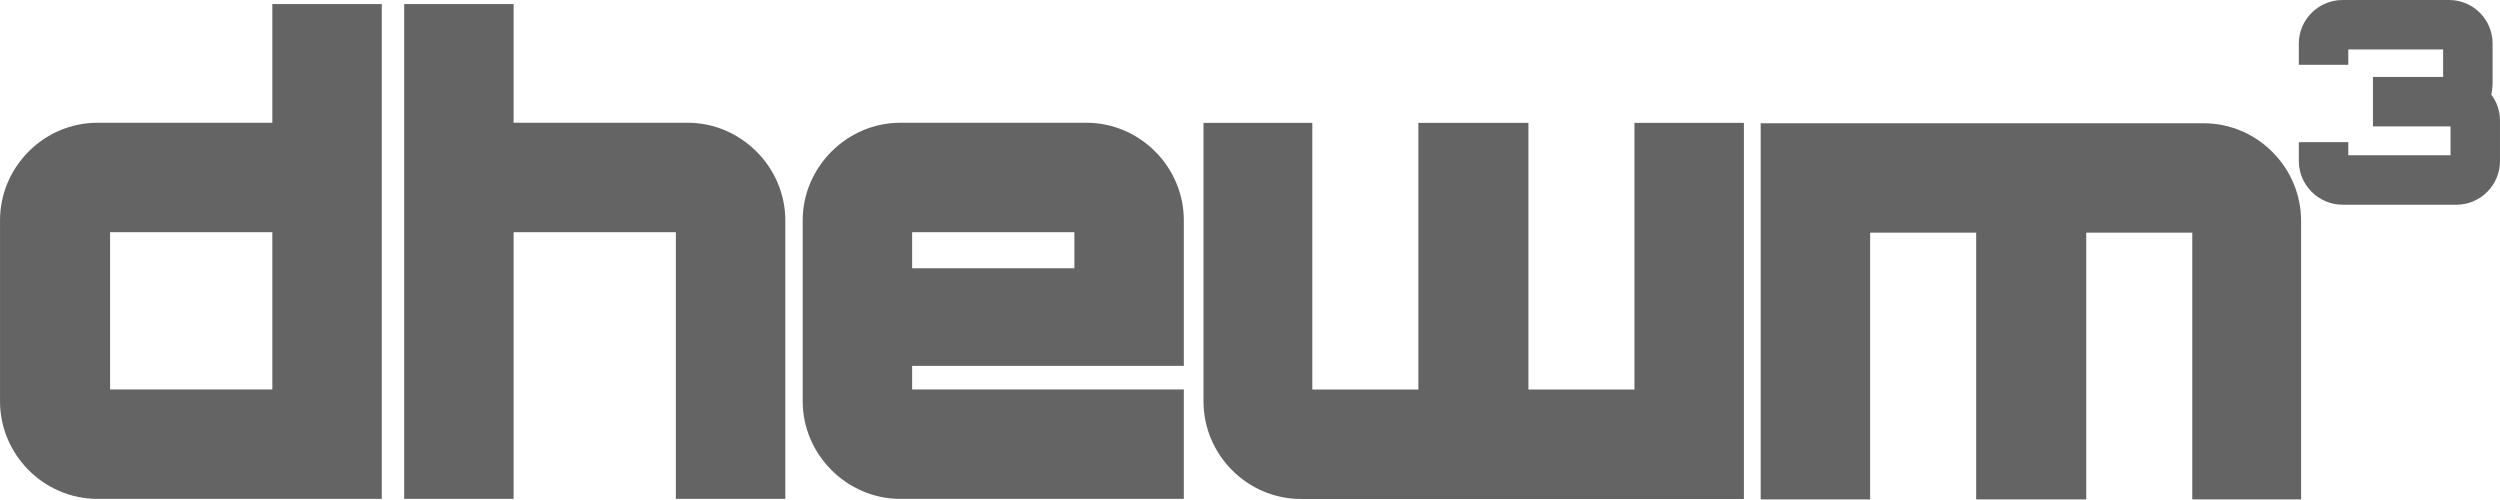
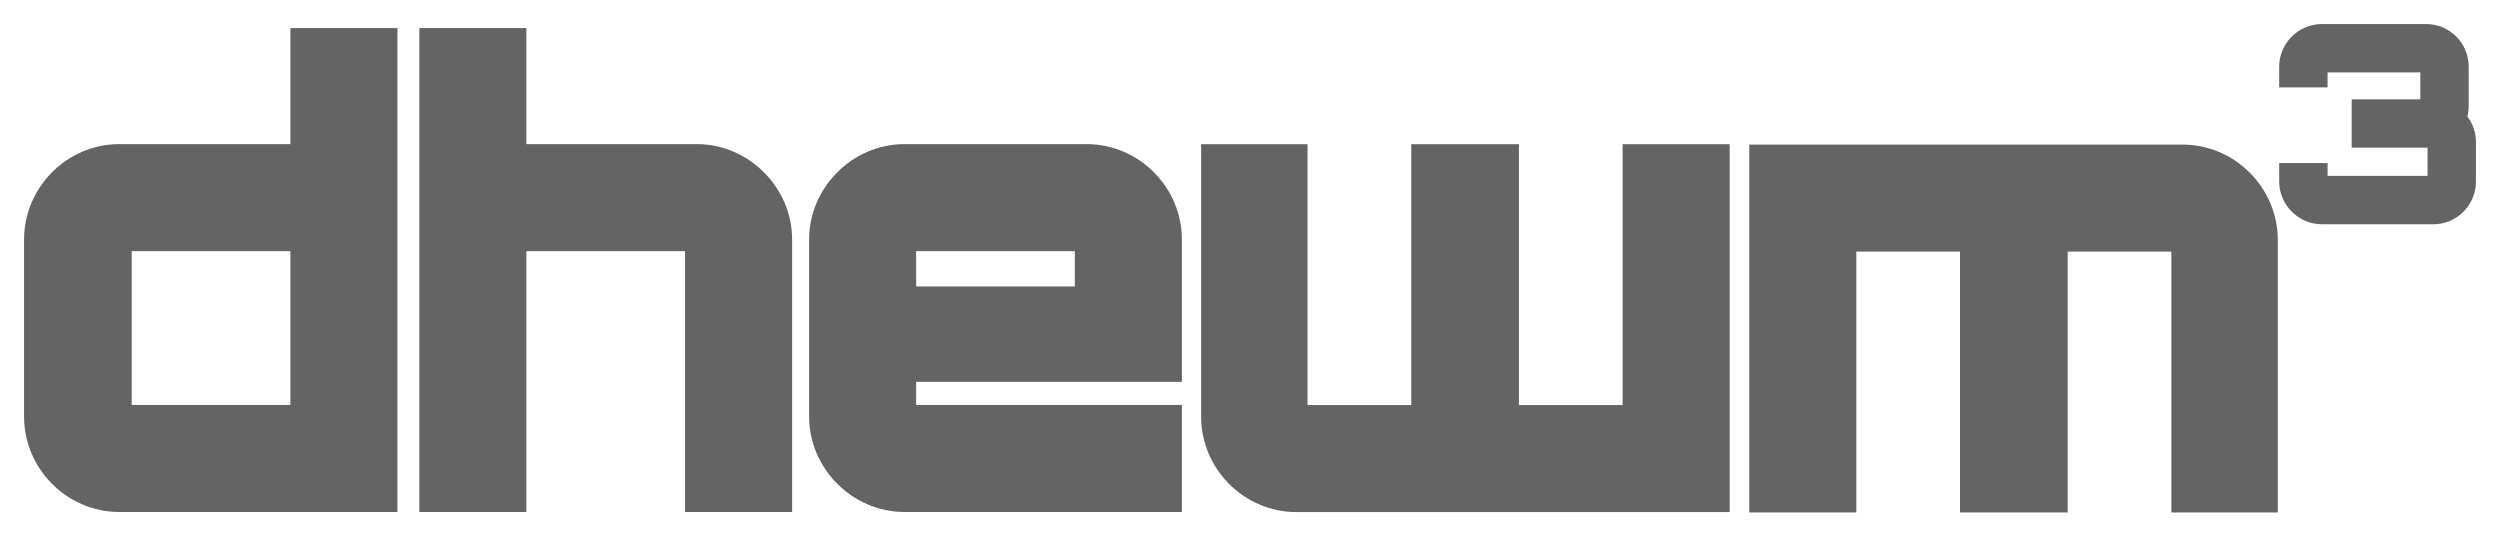
- <svg xmlns="http://www.w3.org/2000/svg" version="1.1" id="svg4583" viewBox="0 0 720.477 143.917" height="40.616mm" width="203.335mm">
+ <svg xmlns="http://www.w3.org/2000/svg" version="1.1" id="svg4583" viewBox="0 0 736.65 158.09" height="44.616mm" width="207.899mm">
  <defs id="defs4585" />
-   <g transform="translate(-2.7581,-47.44115)" id="layer1" style="stroke:#000000;stroke-width:4;stroke-linecap:butt;stroke-linejoin:miter;stroke-miterlimit:4;stroke-dasharray:none;stroke-opacity:1">
-     <g id="text4269-8-3-5-36" style="font-style:normal;font-variant:normal;font-weight:900;font-stretch:normal;font-size:180px;line-height:125%;font-family:Orbitron;-inkscape-font-specification:'Orbitron Heavy';letter-spacing:-7px;word-spacing:0px;fill:#646464;fill-opacity:1;stroke:#646464;stroke-width:4;stroke-linecap:butt;stroke-linejoin:miter;stroke-miterlimit:4;stroke-dasharray:none;stroke-opacity:1" transform="translate(-1575.766,-1271.836)">
-       <path id="path3703" style="fill:#646464;fill-opacity:1;stroke:#646464;stroke-width:4;stroke-linecap:butt;stroke-linejoin:miter;stroke-miterlimit:4;stroke-dasharray:none;stroke-opacity:1" d="m 1659.005,1322.454 0,34.2 -52.38,0 c -14.4,0 -26.1,11.88 -26.1,26.1 l 0,52.2 c 0,14.22 11.7,26.1 26.1,26.1 l 79.92,0 0,-138.6 -27.54,0 z m -50.76,61.74 50.76,0 0,49.32 -50.76,0 0,-49.32 z" />
-       <path id="path3705" style="fill:#646464;fill-opacity:1;stroke:#646464;stroke-width:4;stroke-linecap:butt;stroke-linejoin:miter;stroke-miterlimit:4;stroke-dasharray:none;stroke-opacity:1" d="m 1776.741,1356.654 -52.2,0 0,-34.2 -27.54,0 0,138.6 27.54,0 0,-76.86 50.76,0 0,76.86 27.54,0 0,-78.3 c 0,-14.22 -11.88,-26.1 -26.1,-26.1 z" />
-       <path id="path3707" style="fill:#646464;fill-opacity:1;stroke:#646464;stroke-width:4;stroke-linecap:butt;stroke-linejoin:miter;stroke-miterlimit:4;stroke-dasharray:none;stroke-opacity:1" d="m 1891.591,1356.654 -53.64,0 c -14.22,0 -26.1,11.88 -26.1,26.1 l 0,52.2 c 0,14.22 11.88,26.1 26.1,26.1 l 79.74,0 0,-27.54 -78.3,0 0,-10.8 78.3,0 0,-39.96 c 0,-14.22 -11.7,-26.1 -26.1,-26.1 z m -52.2,41.94 0,-14.4 50.76,0 0,14.4 -50.76,0 z" />
+   <g transform="translate(4.328514,-40.35453)" id="layer1" style="stroke:#000000;stroke-width:4;stroke-linecap:butt;stroke-linejoin:miter;stroke-miterlimit:4;stroke-dasharray:none;stroke-opacity:1">
+     <g id="text3687" style="font-style:normal;font-variant:normal;font-weight:900;font-stretch:normal;font-size:97.857px;line-height:125%;font-family:Orbitron;-inkscape-font-specification:'Orbitron Heavy';letter-spacing:0px;word-spacing:0px;fill:#000000;fill-opacity:1;stroke:none;stroke-width:2.726;stroke-linecap:butt;stroke-linejoin:round;stroke-miterlimit:4;stroke-dasharray:none;stroke-opacity:1" transform="matrix(0.8001473,0,0,0.8001473,-1128.527,-1010.333)">
+       <path id="path3694" style="fill:#646464;fill-opacity:1;stroke:#646464;stroke-width:2.726;stroke-linecap:butt;stroke-linejoin:miter;stroke-miterlimit:4;stroke-dasharray:none;stroke-opacity:1" d="m 2312.75,1337.637 c 0,-7.89 -6.41,-14.3 -14.3,-14.3 l -38.365,0 c -7.89,0 -14.399,6.411 -14.399,14.3 l 0,6.312 15.089,0 0,-5.523 36.886,0 0,12.624 -25.281,0 0,15.089 27.944,0 0,13.117 -39.548,0 0,-4.734 -15.089,0 0,5.523 c 0,7.791 6.509,14.3 14.399,14.3 l 41.028,0 c 7.89,0 14.301,-6.509 14.301,-14.3 l 0,-14.695 c 0,-3.452 -1.282,-6.608 -3.255,-8.975 0.395,-1.381 0.592,-3.057 0.592,-4.537 z" />
    </g>
-     <g id="text4269-8-3-8-5" style="font-style:normal;font-variant:normal;font-weight:900;font-stretch:normal;font-size:180px;line-height:125%;font-family:Orbitron;-inkscape-font-specification:'Orbitron Heavy';letter-spacing:-13.75px;word-spacing:0px;fill:#646464;fill-opacity:1;stroke:#646464;stroke-width:4;stroke-linecap:butt;stroke-linejoin:miter;stroke-miterlimit:4;stroke-dasharray:none;stroke-opacity:1" transform="translate(-1573.428,-1273.864)">
+     <path d="m 83.238,50.618 0,34.2 -52.38,0 c -14.4,0 -26.1,11.88 -26.1,26.1 l 0,52.2 c 0,14.22 11.7,26.1 26.1,26.1 l 79.92,0 0,-138.6 -27.54,0 z m -50.76,61.74 50.76,0 0,49.32 -50.76,0 0,-49.32 z" style="font-style:normal;font-variant:normal;font-weight:900;font-stretch:normal;font-size:medium;line-height:125%;font-family:Orbitron;-inkscape-font-specification:'Orbitron Heavy';letter-spacing:-7px;word-spacing:0px;fill:#646464;fill-opacity:1;stroke:#646464;stroke-width:4;stroke-linecap:butt;stroke-linejoin:miter;stroke-miterlimit:4;stroke-dasharray:none;stroke-opacity:1" id="path3703" />
+     <path d="m 200.975,84.818 -52.2,0 0,-34.2 -27.54,0 0,138.6 27.54,0 0,-76.86 50.76,0 0,76.86 27.54,0 0,-78.3 c 0,-14.22 -11.88,-26.1 -26.1,-26.1 z" style="font-style:normal;font-variant:normal;font-weight:900;font-stretch:normal;font-size:medium;line-height:125%;font-family:Orbitron;-inkscape-font-specification:'Orbitron Heavy';letter-spacing:-7px;word-spacing:0px;fill:#646464;fill-opacity:1;stroke:#646464;stroke-width:4;stroke-linecap:butt;stroke-linejoin:miter;stroke-miterlimit:4;stroke-dasharray:none;stroke-opacity:1" id="path3705" />
+     <path d="m 315.824,84.818 -53.64,0 c -14.22,0 -26.1,11.88 -26.1,26.1 l 0,52.2 c 0,14.22 11.88,26.1 26.1,26.1 l 79.74,0 0,-27.54 -78.3,0 0,-10.8 78.3,0 0,-39.96 c 0,-14.22 -11.7,-26.1 -26.1,-26.1 z m -52.2,41.94 0,-14.4 50.76,0 0,14.4 -50.76,0 z" style="font-style:normal;font-variant:normal;font-weight:900;font-stretch:normal;font-size:medium;line-height:125%;font-family:Orbitron;-inkscape-font-specification:'Orbitron Heavy';letter-spacing:-7px;word-spacing:0px;fill:#646464;fill-opacity:1;stroke:#646464;stroke-width:4;stroke-linecap:butt;stroke-linejoin:miter;stroke-miterlimit:4;stroke-dasharray:none;stroke-opacity:1" id="path3707" />
+     <g id="text4269-8-3-8-5" style="font-style:normal;font-variant:normal;font-weight:900;font-stretch:normal;font-size:180px;line-height:125%;font-family:Orbitron;-inkscape-font-specification:'Orbitron Heavy';letter-spacing:-13.75px;word-spacing:0px;fill:#646464;fill-opacity:1;stroke:#646464;stroke-width:4;stroke-linecap:butt;stroke-linejoin:miter;stroke-miterlimit:4;stroke-dasharray:none;stroke-opacity:1" transform="translate(-1572.489,-1273.864)">
      <path id="path3700" style="fill:#646464;fill-opacity:1;stroke:#646464;stroke-width:4;stroke-linecap:butt;stroke-linejoin:miter;stroke-miterlimit:4;stroke-dasharray:none;stroke-opacity:1" d="m 2211.243,1358.822 -125.64,0 0,104.4 27.54,0 0,-76.86 34.56,0 0,76.86 27.72,0 0,-76.86 34.56,0 0,76.86 27.36,0 0,-78.3 c 0,-14.22 -11.7,-26.1 -26.1,-26.1 z" />
    </g>
    <g id="text4269-8-3-8-7-5" style="font-style:normal;font-variant:normal;font-weight:900;font-stretch:normal;font-size:180px;line-height:125%;font-family:Orbitron;-inkscape-font-specification:'Orbitron Heavy';letter-spacing:-7px;word-spacing:0px;fill:#646464;fill-opacity:1;stroke:#646464;stroke-width:4;stroke-linecap:butt;stroke-linejoin:miter;stroke-miterlimit:4;stroke-dasharray:none;stroke-opacity:1" transform="matrix(-1,0,0,-1,-1572.583,-1274.371)">
      <path id="path3697" style="fill:#646464;fill-opacity:1;stroke:#646464;stroke-width:4;stroke-linecap:butt;stroke-linejoin:miter;stroke-miterlimit:4;stroke-dasharray:none;stroke-opacity:1" d="m -1950.279,-1463.618 -125.64,0 0,104.4 27.54,0 0,-76.86 34.56,0 0,76.86 27.72,0 0,-76.86 34.56,0 0,76.86 27.36,0 0,-78.3 c 0,-14.22 -11.7,-26.1 -26.1,-26.1 z" />
    </g>
-     <g id="text3687" style="font-style:normal;font-variant:normal;font-weight:900;font-stretch:normal;font-size:97.857px;line-height:125%;font-family:Orbitron;-inkscape-font-specification:'Orbitron Heavy';letter-spacing:0px;word-spacing:0px;fill:#000000;fill-opacity:1;stroke:none;stroke-width:2.726;stroke-linecap:butt;stroke-linejoin:round;stroke-miterlimit:4;stroke-dasharray:none;stroke-opacity:1" transform="matrix(0.8001473,0,0,0.8001473,-1128.527,-1010.333)">
-       <path id="path3694" style="fill:#646464;fill-opacity:1;stroke:#646464;stroke-width:2.726;stroke-linecap:butt;stroke-linejoin:miter;stroke-miterlimit:4;stroke-dasharray:none;stroke-opacity:1" d="m 2310.251,1337.637 c 0,-7.89 -6.41,-14.3 -14.3,-14.3 l -38.365,0 c -7.89,0 -14.399,6.411 -14.399,14.3 l 0,6.312 15.089,0 0,-5.523 36.886,0 0,12.624 -25.281,0 0,15.089 27.944,0 0,13.117 -39.548,0 0,-4.734 -15.089,0 0,5.523 c 0,7.791 6.509,14.3 14.399,14.3 l 41.028,0 c 7.89,0 14.301,-6.509 14.301,-14.3 l 0,-14.695 c 0,-3.452 -1.282,-6.608 -3.255,-8.975 0.395,-1.381 0.592,-3.057 0.592,-4.537 z" />
-     </g>
  </g>
</svg>
